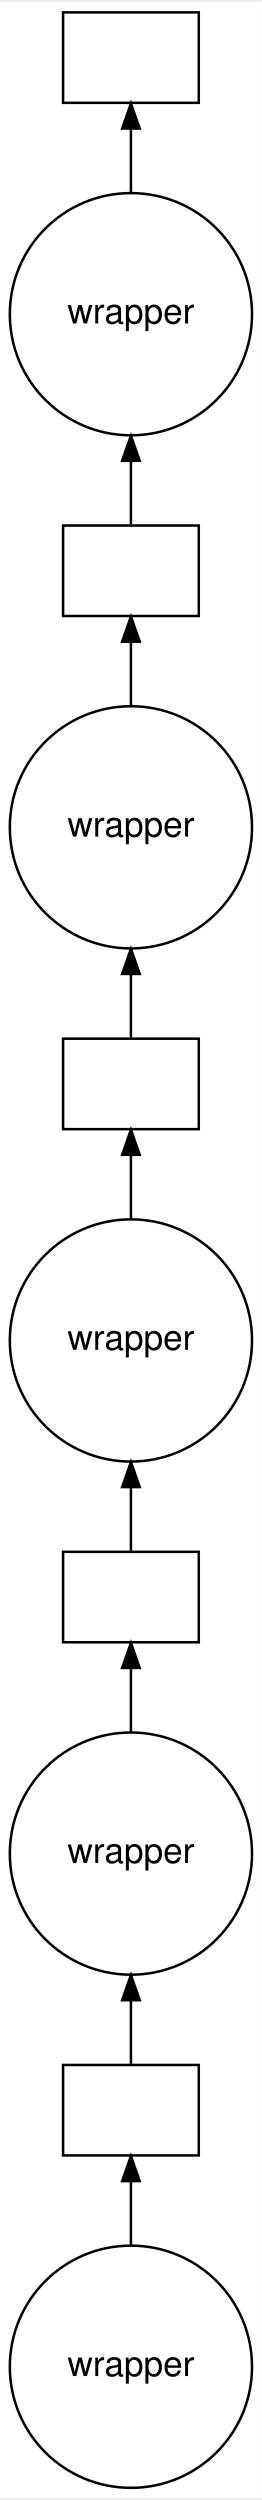
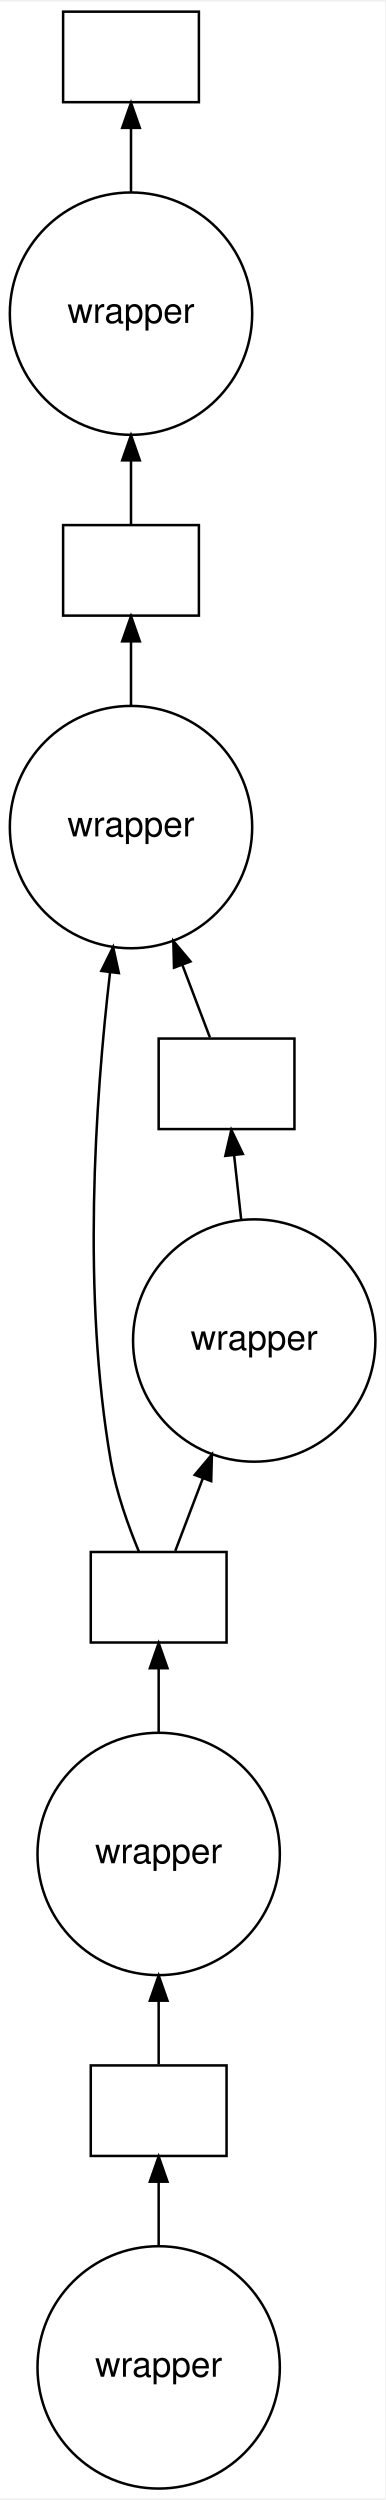
- <svg xmlns="http://www.w3.org/2000/svg" width="104pt" height="993pt" viewBox="0.00 0.00 104.19 992.96">
+ <svg xmlns="http://www.w3.org/2000/svg" width="153pt" height="993pt" viewBox="0.00 0.00 153.19 992.96">
  <g id="graph0" class="graph" transform="scale(1 1) rotate(0) translate(4 988.96)">
-     <polygon fill="white" stroke="transparent" points="-4,4 -4,-988.96 100.19,-988.96 100.19,4 -4,4" />
+     <polygon fill="white" stroke="transparent" points="-4,4 -4,-988.96 149.19,-988.96 149.19,4 -4,4" />
    <g id="node1" class="node">
-       <ellipse fill="none" stroke="black" cx="48.1" cy="-48.1" rx="48.19" ry="48.19" />
-       <text text-anchor="middle" x="48.1" y="-44.4" font-family="Helvetica,sans-Serif" font-size="14.00">wrapper</text>
-     </g>
-     <g id="node2" class="node">
-       <polygon fill="none" stroke="black" points="75.1,-168.19 21.1,-168.19 21.1,-132.19 75.1,-132.19 75.1,-168.19" />
-     </g>
-     <g id="edge1" class="edge">
-       <path fill="none" stroke="black" d="M48.1,-96.21C48.1,-105 48.1,-113.9 48.1,-121.84" />
-       <polygon fill="black" stroke="black" points="44.6,-121.97 48.1,-131.97 51.6,-121.97 44.6,-121.97" />
-     </g>
-     <g id="node3" class="node">
-       <ellipse fill="none" stroke="black" cx="48.1" cy="-252.29" rx="48.19" ry="48.19" />
-       <text text-anchor="middle" x="48.1" y="-248.59" font-family="Helvetica,sans-Serif" font-size="14.00">wrapper</text>
-     </g>
-     <g id="edge3" class="edge">
-       <path fill="none" stroke="black" d="M48.1,-168.63C48.1,-175.87 48.1,-184.72 48.1,-193.91" />
-       <polygon fill="black" stroke="black" points="44.6,-193.95 48.1,-203.95 51.6,-193.95 44.6,-193.95" />
-     </g>
-     <g id="node4" class="node">
-       <polygon fill="none" stroke="black" points="75.1,-372.38 21.1,-372.38 21.1,-336.38 75.1,-336.38 75.1,-372.38" />
-     </g>
-     <g id="edge2" class="edge">
-       <path fill="none" stroke="black" d="M48.1,-300.4C48.1,-309.19 48.1,-318.09 48.1,-326.03" />
-       <polygon fill="black" stroke="black" points="44.6,-326.16 48.1,-336.16 51.6,-326.16 44.6,-326.16" />
-     </g>
-     <g id="node5" class="node">
-       <ellipse fill="none" stroke="black" cx="48.1" cy="-456.48" rx="48.19" ry="48.19" />
-       <text text-anchor="middle" x="48.1" y="-452.78" font-family="Helvetica,sans-Serif" font-size="14.00">wrapper</text>
-     </g>
-     <g id="edge5" class="edge">
-       <path fill="none" stroke="black" d="M48.1,-372.82C48.1,-380.06 48.1,-388.91 48.1,-398.1" />
-       <polygon fill="black" stroke="black" points="44.6,-398.14 48.1,-408.14 51.6,-398.14 44.6,-398.14" />
-     </g>
-     <g id="node6" class="node">
-       <polygon fill="none" stroke="black" points="75.1,-576.57 21.1,-576.57 21.1,-540.57 75.1,-540.57 75.1,-576.57" />
-     </g>
-     <g id="edge4" class="edge">
-       <path fill="none" stroke="black" d="M48.1,-504.6C48.1,-513.38 48.1,-522.29 48.1,-530.23" />
-       <polygon fill="black" stroke="black" points="44.6,-530.35 48.1,-540.35 51.6,-530.35 44.6,-530.35" />
-     </g>
-     <g id="node7" class="node">
      <ellipse fill="none" stroke="black" cx="48.1" cy="-660.67" rx="48.19" ry="48.19" />
      <text text-anchor="middle" x="48.1" y="-656.97" font-family="Helvetica,sans-Serif" font-size="14.00">wrapper</text>
    </g>
-     <g id="edge7" class="edge">
-       <path fill="none" stroke="black" d="M48.1,-577.01C48.1,-584.25 48.1,-593.1 48.1,-602.29" />
-       <polygon fill="black" stroke="black" points="44.6,-602.33 48.1,-612.33 51.6,-602.33 44.6,-602.33" />
-     </g>
-     <g id="node8" class="node">
+     <g id="node2" class="node">
      <polygon fill="none" stroke="black" points="75.1,-780.77 21.1,-780.77 21.1,-744.77 75.1,-744.77 75.1,-780.77" />
    </g>
-     <g id="edge6" class="edge">
+     <g id="edge1" class="edge">
      <path fill="none" stroke="black" d="M48.1,-708.79C48.1,-717.57 48.1,-726.48 48.1,-734.42" />
      <polygon fill="black" stroke="black" points="44.6,-734.54 48.1,-744.54 51.6,-734.54 44.6,-734.54" />
    </g>
    <g id="node9" class="node">
      <ellipse fill="none" stroke="black" cx="48.1" cy="-864.86" rx="48.19" ry="48.19" />
      <text text-anchor="middle" x="48.1" y="-861.16" font-family="Helvetica,sans-Serif" font-size="14.00">wrapper</text>
    </g>
-     <g id="edge9" class="edge">
+     <g id="edge10" class="edge">
      <path fill="none" stroke="black" d="M48.1,-781.2C48.1,-788.44 48.1,-797.29 48.1,-806.48" />
      <polygon fill="black" stroke="black" points="44.6,-806.53 48.1,-816.53 51.6,-806.53 44.6,-806.53" />
+     </g>
+     <g id="node3" class="node">
+       <polygon fill="none" stroke="black" points="113.1,-576.57 59.1,-576.57 59.1,-540.57 113.1,-540.57 113.1,-576.57" />
+     </g>
+     <g id="edge2" class="edge">
+       <path fill="none" stroke="black" d="M79.48,-577.01C76.38,-585.16 72.51,-595.35 68.56,-605.76" />
+       <polygon fill="black" stroke="black" points="65.2,-604.75 64.93,-615.34 71.75,-607.23 65.2,-604.75" />
+     </g>
+     <g id="node4" class="node">
+       <polygon fill="none" stroke="black" points="86.1,-372.38 32.1,-372.38 32.1,-336.38 86.1,-336.38 86.1,-372.38" />
+     </g>
+     <g id="edge3" class="edge">
+       <path fill="none" stroke="black" d="M51.2,-372.64C46.99,-382.81 42.24,-396.06 40.1,-408.38 28.63,-474.36 33.78,-551.52 39.75,-602.75" />
+       <polygon fill="black" stroke="black" points="36.31,-603.46 40.99,-612.96 43.26,-602.61 36.31,-603.46" />
+     </g>
+     <g id="node8" class="node">
+       <ellipse fill="none" stroke="black" cx="97.1" cy="-456.48" rx="48.19" ry="48.19" />
+       <text text-anchor="middle" x="97.1" y="-452.78" font-family="Helvetica,sans-Serif" font-size="14.00">wrapper</text>
+     </g>
+     <g id="edge8" class="edge">
+       <path fill="none" stroke="black" d="M65.71,-372.82C68.81,-380.97 72.68,-391.16 76.63,-401.57" />
+       <polygon fill="black" stroke="black" points="73.44,-403.04 80.27,-411.15 79.99,-400.56 73.44,-403.04" />
+     </g>
+     <g id="node5" class="node">
+       <ellipse fill="none" stroke="black" cx="59.1" cy="-48.1" rx="48.19" ry="48.19" />
+       <text text-anchor="middle" x="59.1" y="-44.4" font-family="Helvetica,sans-Serif" font-size="14.00">wrapper</text>
+     </g>
+     <g id="node6" class="node">
+       <polygon fill="none" stroke="black" points="86.1,-168.19 32.1,-168.19 32.1,-132.19 86.1,-132.19 86.1,-168.19" />
+     </g>
+     <g id="edge4" class="edge">
+       <path fill="none" stroke="black" d="M59.1,-96.21C59.1,-105 59.1,-113.9 59.1,-121.84" />
+       <polygon fill="black" stroke="black" points="55.6,-121.97 59.1,-131.97 62.6,-121.97 55.6,-121.97" />
+     </g>
+     <g id="node7" class="node">
+       <ellipse fill="none" stroke="black" cx="59.1" cy="-252.29" rx="48.19" ry="48.19" />
+       <text text-anchor="middle" x="59.1" y="-248.59" font-family="Helvetica,sans-Serif" font-size="14.00">wrapper</text>
+     </g>
+     <g id="edge6" class="edge">
+       <path fill="none" stroke="black" d="M59.1,-168.63C59.1,-175.87 59.1,-184.72 59.1,-193.91" />
+       <polygon fill="black" stroke="black" points="55.6,-193.95 59.1,-203.95 62.6,-193.95 55.6,-193.95" />
+     </g>
+     <g id="edge5" class="edge">
+       <path fill="none" stroke="black" d="M59.1,-300.4C59.1,-309.19 59.1,-318.09 59.1,-326.03" />
+       <polygon fill="black" stroke="black" points="55.6,-326.16 59.1,-336.16 62.6,-326.16 55.6,-326.16" />
+     </g>
+     <g id="edge7" class="edge">
+       <path fill="none" stroke="black" d="M91.95,-504.3C90.98,-513.12 90,-522.07 89.12,-530.05" />
+       <polygon fill="black" stroke="black" points="85.61,-529.91 88,-540.23 92.57,-530.68 85.61,-529.91" />
    </g>
    <g id="node10" class="node">
      <polygon fill="none" stroke="black" points="75.1,-984.96 21.1,-984.96 21.1,-948.96 75.1,-948.96 75.1,-984.96" />
    </g>
-     <g id="edge8" class="edge">
+     <g id="edge9" class="edge">
      <path fill="none" stroke="black" d="M48.1,-912.98C48.1,-921.76 48.1,-930.67 48.1,-938.61" />
      <polygon fill="black" stroke="black" points="44.6,-938.73 48.1,-948.73 51.6,-938.73 44.6,-938.73" />
    </g>
  </g>
</svg>
